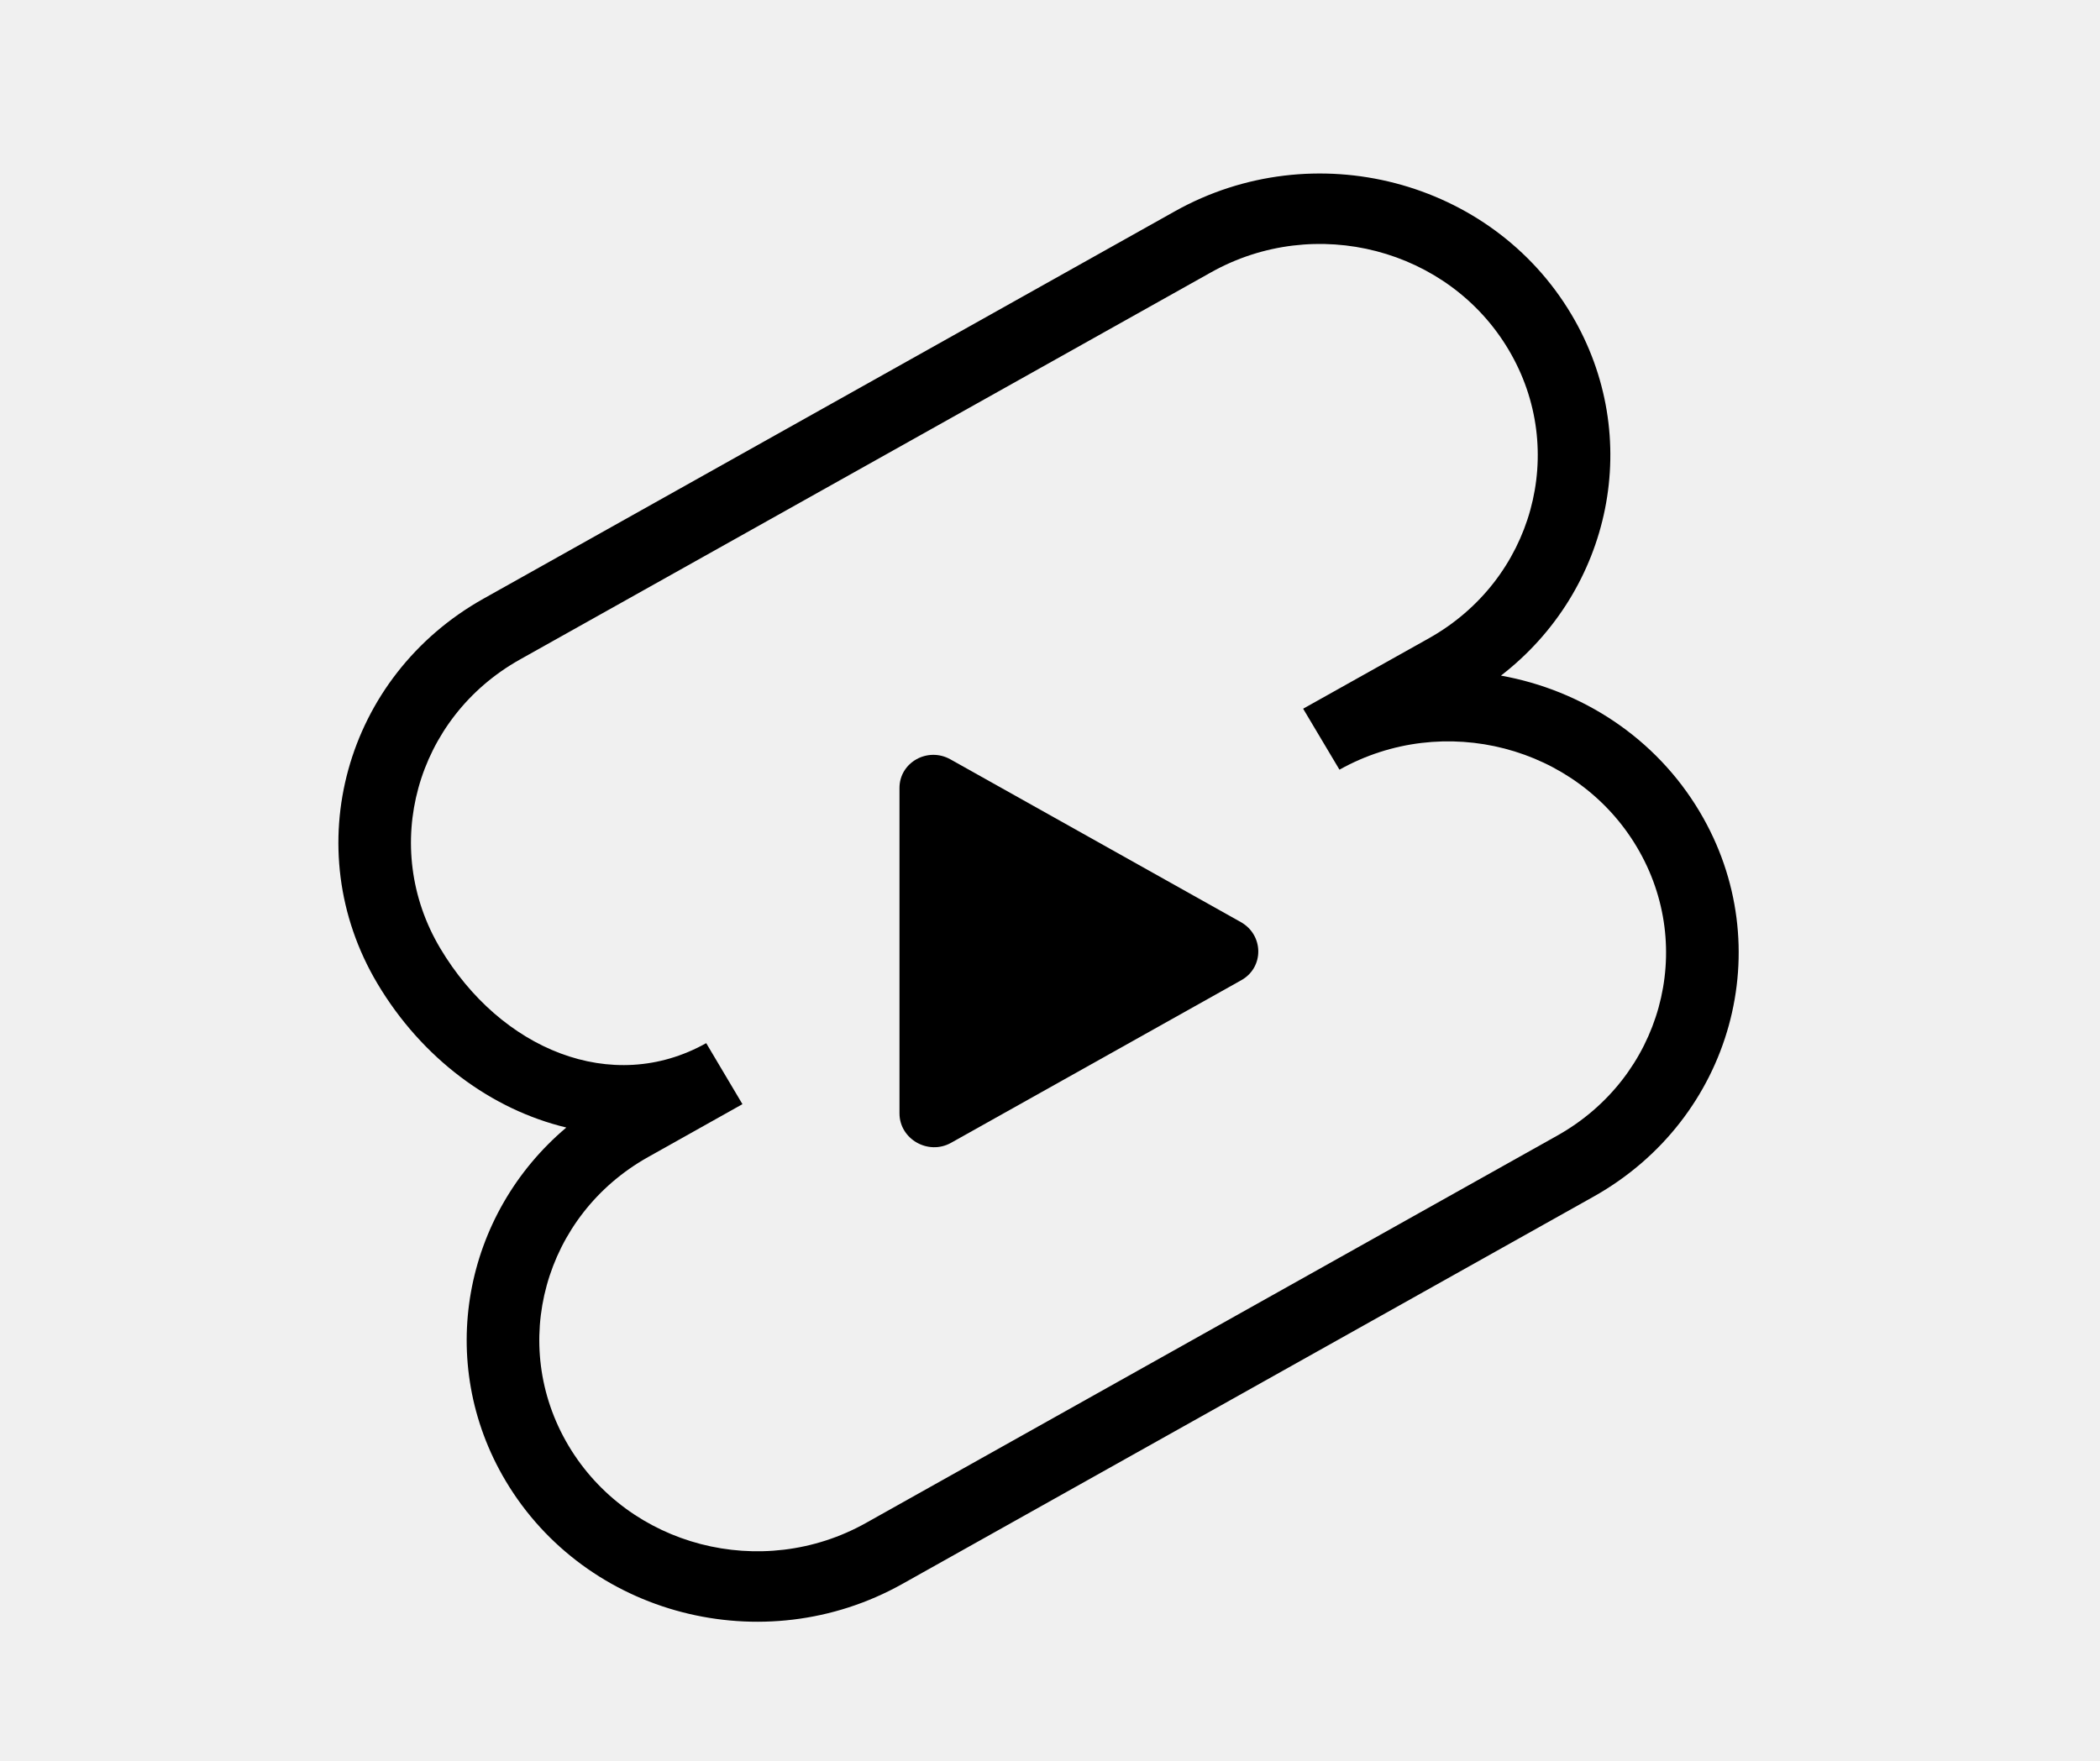
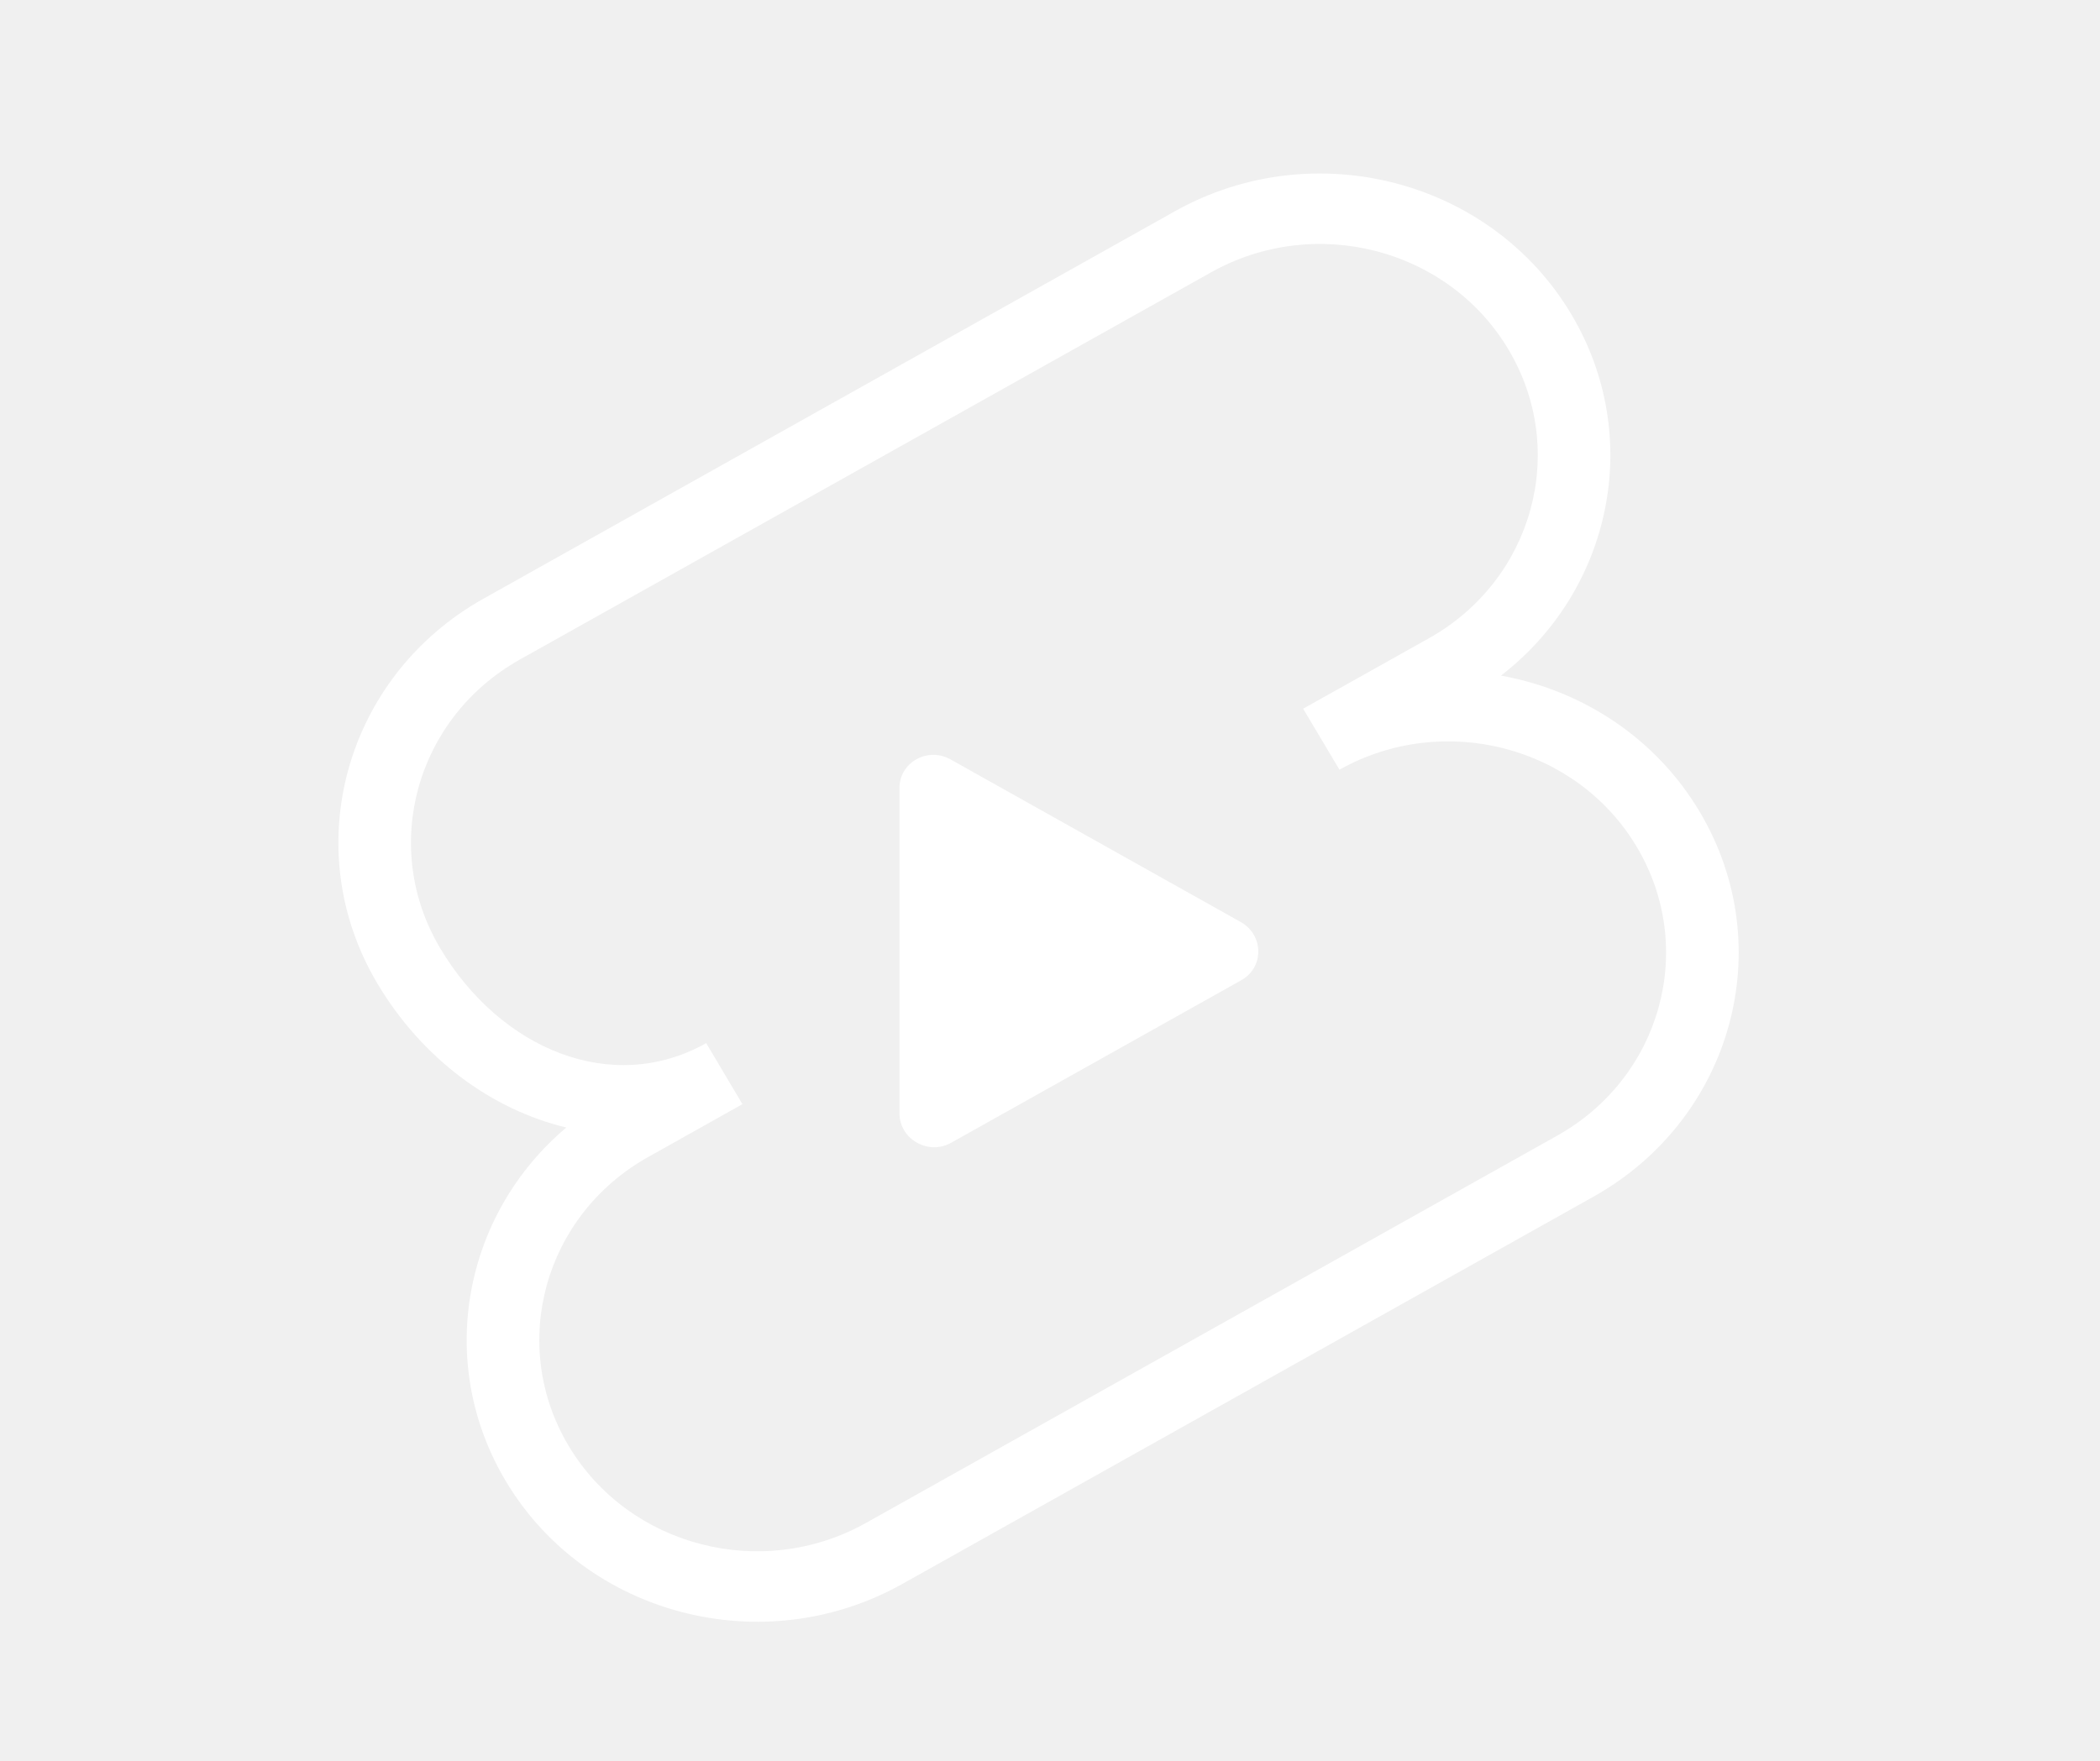
<svg xmlns="http://www.w3.org/2000/svg" width="31" height="26" viewBox="0 0 31 26" fill="none">
-   <path fill-rule="evenodd" clip-rule="evenodd" d="M7.139 8.839C5.089 9.987 4.387 12.531 5.57 14.521C6.232 15.634 7.259 16.385 8.36 16.649C6.843 17.929 6.421 20.113 7.464 21.866C8.648 23.856 11.269 24.537 13.319 23.389L23.523 17.67C25.573 16.521 26.275 13.977 25.091 11.987C24.439 10.89 23.348 10.19 22.157 9.976C23.791 8.715 24.272 6.45 23.197 4.643C22.014 2.653 19.393 1.971 17.343 3.12L7.139 8.839ZM19.24 10.463L21.093 9.425C22.63 8.563 23.157 6.655 22.269 5.163C21.382 3.67 19.416 3.159 17.878 4.021L7.674 9.739C6.137 10.601 5.61 12.509 6.498 14.001C7.386 15.493 9.033 16.183 10.425 15.403L10.96 16.304L9.569 17.084C8.031 17.945 7.505 19.854 8.392 21.346C9.28 22.838 11.246 23.349 12.783 22.488L22.987 16.769C24.524 15.908 25.051 14 24.163 12.507C23.276 11.015 21.31 10.504 19.773 11.365L19.237 10.465C19.238 10.464 19.239 10.464 19.24 10.463Z" fill="black" />
-   <path d="M13.278 11.635C13.278 11.257 13.694 11.024 14.031 11.213L18.316 13.615C18.657 13.806 18.662 14.284 18.325 14.473L14.039 16.875C13.702 17.063 13.278 16.82 13.278 16.439L13.278 11.635Z" fill="black" />
+   <path fill-rule="evenodd" clip-rule="evenodd" d="M7.139 8.839C5.089 9.987 4.387 12.531 5.57 14.521C6.232 15.634 7.259 16.385 8.36 16.649C6.843 17.929 6.421 20.113 7.464 21.866C8.648 23.856 11.269 24.537 13.319 23.389L23.523 17.67C25.573 16.521 26.275 13.977 25.091 11.987C24.439 10.89 23.348 10.19 22.157 9.976C23.791 8.715 24.272 6.45 23.197 4.643C22.014 2.653 19.393 1.971 17.343 3.12L7.139 8.839ZM19.24 10.463L21.093 9.425C22.63 8.563 23.157 6.655 22.269 5.163C21.382 3.67 19.416 3.159 17.878 4.021L7.674 9.739C6.137 10.601 5.61 12.509 6.498 14.001C7.386 15.493 9.033 16.183 10.425 15.403L10.96 16.304L9.569 17.084C8.031 17.945 7.505 19.854 8.392 21.346C9.28 22.838 11.246 23.349 12.783 22.488L22.987 16.769C24.524 15.908 25.051 14 24.163 12.507C23.276 11.015 21.31 10.504 19.773 11.365L19.237 10.465C19.238 10.464 19.239 10.464 19.24 10.463Z" fill="white" />
+   <path d="M13.278 11.635C13.278 11.257 13.694 11.024 14.031 11.213L18.316 13.615C18.657 13.806 18.662 14.284 18.325 14.473L14.039 16.875C13.702 17.063 13.278 16.82 13.278 16.439L13.278 11.635Z" fill="white" />
</svg>
